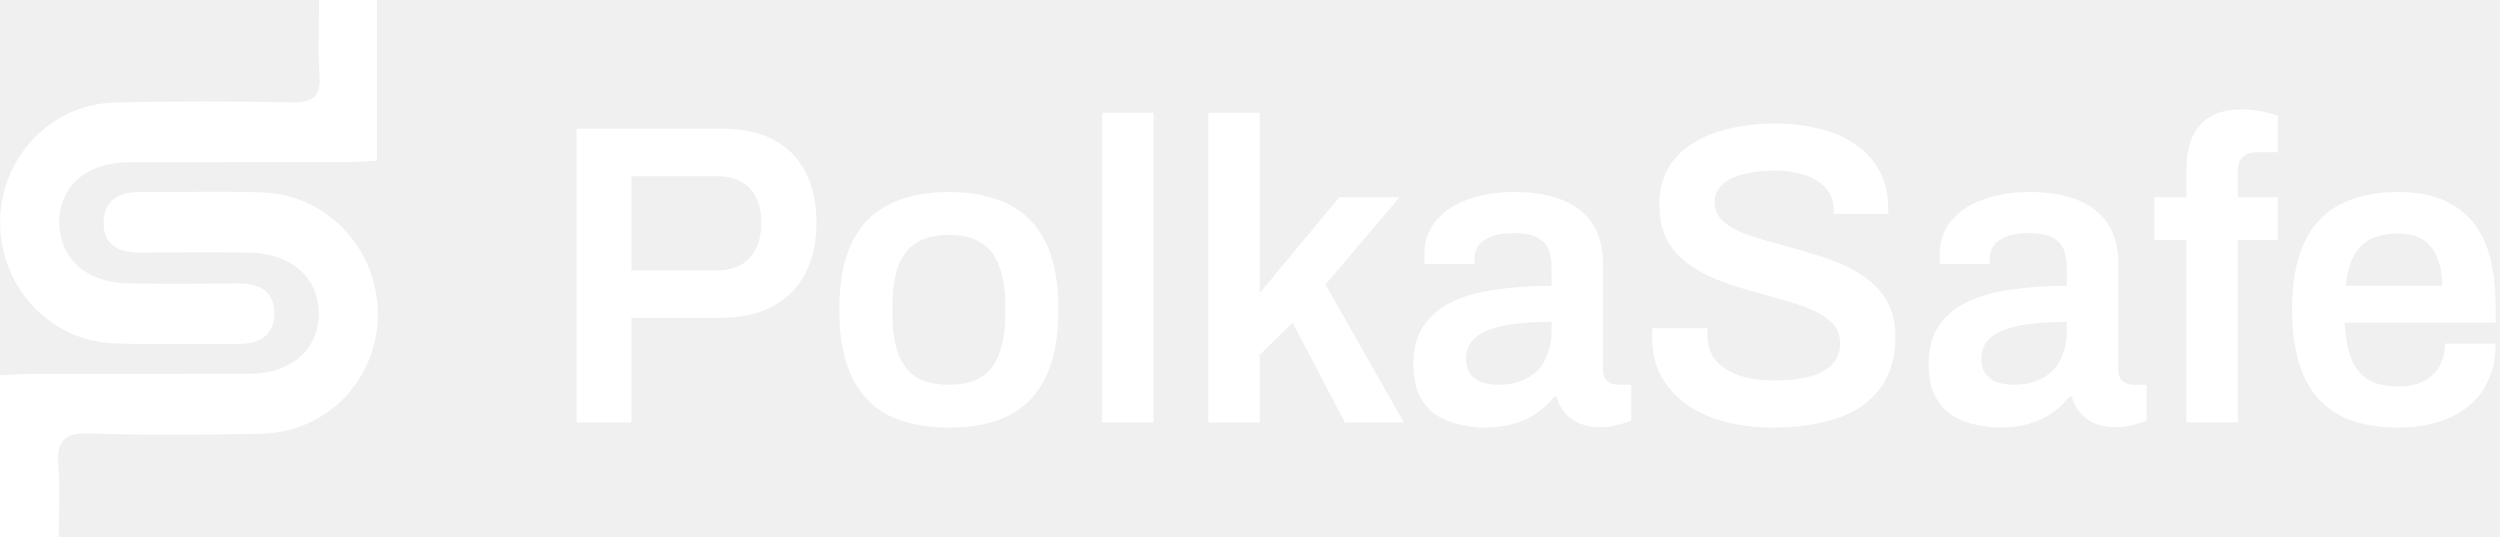
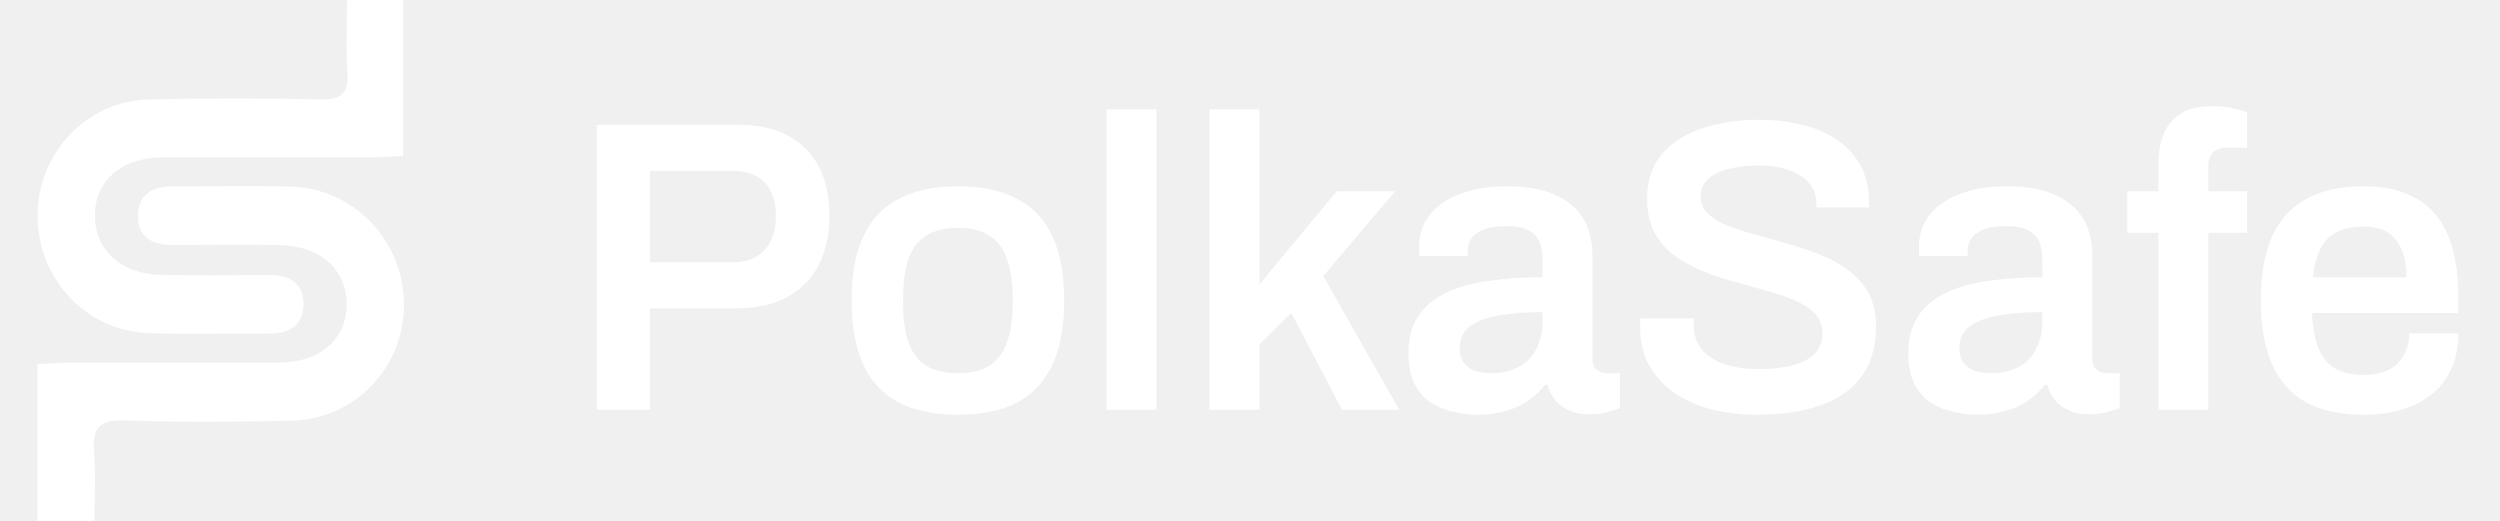
- <svg xmlns="http://www.w3.org/2000/svg" width="149" height="32" viewBox="0 0 149 32" fill="none">
-   <path d="M34.37 25.176V7.668H43.011C44.283 7.668 45.33 7.898 46.15 8.357C46.987 8.817 47.615 9.463 48.034 10.297C48.453 11.13 48.662 12.126 48.662 13.283C48.662 14.423 48.444 15.418 48.009 16.269C47.574 17.12 46.92 17.783 46.05 18.26C45.196 18.719 44.124 18.949 42.835 18.949H37.635V25.176H34.37ZM37.635 16.116H42.734C43.572 16.116 44.216 15.869 44.668 15.376C45.137 14.865 45.372 14.168 45.372 13.283C45.372 12.687 45.271 12.185 45.07 11.777C44.869 11.369 44.576 11.054 44.191 10.833C43.806 10.612 43.32 10.501 42.734 10.501H37.635V16.116Z" fill="white" />
-   <path d="M56.553 25.483C55.113 25.483 53.907 25.236 52.936 24.742C51.965 24.232 51.236 23.458 50.751 22.42C50.265 21.382 50.022 20.063 50.022 18.464C50.022 16.848 50.265 15.529 50.751 14.508C51.236 13.47 51.965 12.704 52.936 12.211C53.907 11.7 55.113 11.445 56.553 11.445C58.01 11.445 59.215 11.7 60.17 12.211C61.141 12.704 61.869 13.47 62.355 14.508C62.84 15.529 63.083 16.848 63.083 18.464C63.083 20.063 62.84 21.382 62.355 22.42C61.869 23.458 61.141 24.232 60.17 24.742C59.215 25.236 58.01 25.483 56.553 25.483ZM56.553 22.93C57.356 22.93 58.001 22.777 58.487 22.471C58.989 22.148 59.349 21.671 59.567 21.042C59.801 20.395 59.919 19.595 59.919 18.643V18.285C59.919 17.332 59.801 16.541 59.567 15.912C59.349 15.265 58.989 14.789 58.487 14.482C58.001 14.159 57.356 13.998 56.553 13.998C55.749 13.998 55.096 14.159 54.594 14.482C54.108 14.789 53.748 15.265 53.514 15.912C53.296 16.541 53.187 17.332 53.187 18.285V18.643C53.187 19.595 53.296 20.395 53.514 21.042C53.748 21.671 54.108 22.148 54.594 22.471C55.096 22.777 55.749 22.93 56.553 22.93Z" fill="white" />
-   <path d="M65.687 25.176V6.724H68.751V25.176H65.687Z" fill="white" />
-   <path d="M72.015 25.176V6.724H75.08V17.468L79.827 11.752H83.419L78.998 16.958L83.67 25.176H80.153L77.039 19.23L75.08 21.144V25.176H72.015Z" fill="white" />
-   <path d="M88.406 25.483C88.038 25.483 87.611 25.431 87.125 25.329C86.656 25.244 86.196 25.074 85.744 24.819C85.309 24.564 84.949 24.189 84.664 23.696C84.379 23.186 84.237 22.522 84.237 21.705C84.237 20.786 84.438 20.029 84.84 19.434C85.242 18.821 85.802 18.345 86.523 18.005C87.259 17.647 88.13 17.401 89.135 17.264C90.156 17.111 91.27 17.035 92.475 17.035V15.937C92.475 15.546 92.417 15.197 92.3 14.891C92.182 14.585 91.965 14.346 91.647 14.176C91.345 13.989 90.885 13.895 90.265 13.895C89.645 13.895 89.16 13.972 88.808 14.125C88.457 14.278 88.214 14.465 88.08 14.687C87.946 14.908 87.879 15.137 87.879 15.376V15.733H84.915C84.898 15.648 84.89 15.563 84.89 15.478C84.89 15.393 84.89 15.291 84.89 15.171C84.89 14.406 85.116 13.742 85.568 13.181C86.02 12.619 86.648 12.194 87.452 11.905C88.256 11.598 89.185 11.445 90.24 11.445C91.446 11.445 92.434 11.616 93.204 11.956C93.991 12.296 94.577 12.781 94.962 13.411C95.347 14.04 95.54 14.806 95.54 15.707V22.037C95.54 22.36 95.632 22.59 95.816 22.726C96 22.862 96.201 22.93 96.419 22.93H97.223V25.074C97.055 25.142 96.812 25.219 96.494 25.304C96.176 25.406 95.783 25.457 95.314 25.457C94.878 25.457 94.485 25.38 94.133 25.227C93.798 25.091 93.514 24.887 93.279 24.615C93.045 24.343 92.877 24.019 92.777 23.645H92.626C92.341 24.002 91.998 24.326 91.596 24.615C91.211 24.887 90.751 25.1 90.215 25.253C89.696 25.406 89.093 25.483 88.406 25.483ZM89.336 22.93C89.838 22.93 90.282 22.854 90.667 22.701C91.069 22.547 91.395 22.335 91.647 22.062C91.915 21.79 92.115 21.459 92.249 21.067C92.4 20.676 92.475 20.25 92.475 19.791V19.178C91.554 19.178 90.701 19.238 89.913 19.357C89.143 19.476 88.524 19.698 88.055 20.021C87.603 20.344 87.377 20.803 87.377 21.399C87.377 21.705 87.444 21.977 87.578 22.216C87.728 22.437 87.946 22.616 88.231 22.752C88.532 22.871 88.9 22.93 89.336 22.93Z" fill="white" />
-   <path d="M105.679 25.483C104.724 25.483 103.812 25.38 102.941 25.176C102.07 24.955 101.3 24.623 100.63 24.181C99.96 23.721 99.433 23.16 99.048 22.496C98.663 21.816 98.47 21.016 98.47 20.097C98.47 19.995 98.47 19.893 98.47 19.791C98.487 19.689 98.495 19.612 98.495 19.561H101.786C101.786 19.595 101.777 19.663 101.76 19.765C101.76 19.851 101.76 19.927 101.76 19.995C101.76 20.557 101.92 21.042 102.238 21.45C102.556 21.841 103.016 22.148 103.619 22.369C104.222 22.573 104.934 22.675 105.754 22.675C106.307 22.675 106.792 22.641 107.211 22.573C107.646 22.505 108.015 22.411 108.316 22.292C108.634 22.156 108.894 22.003 109.095 21.833C109.296 21.646 109.438 21.442 109.522 21.22C109.622 20.999 109.672 20.761 109.672 20.506C109.672 20.012 109.522 19.604 109.22 19.281C108.919 18.957 108.509 18.685 107.99 18.464C107.487 18.243 106.91 18.047 106.256 17.877C105.62 17.69 104.959 17.503 104.272 17.315C103.602 17.128 102.941 16.907 102.288 16.652C101.652 16.38 101.074 16.056 100.555 15.682C100.052 15.308 99.651 14.84 99.349 14.278C99.048 13.7 98.897 13.011 98.897 12.211C98.897 11.394 99.064 10.68 99.399 10.067C99.751 9.455 100.237 8.953 100.856 8.561C101.493 8.153 102.229 7.855 103.067 7.668C103.904 7.464 104.816 7.362 105.804 7.362C106.725 7.362 107.588 7.464 108.391 7.668C109.212 7.855 109.932 8.161 110.552 8.587C111.171 8.995 111.657 9.523 112.008 10.169C112.36 10.799 112.536 11.556 112.536 12.441V12.747H109.296V12.492C109.296 11.998 109.145 11.581 108.844 11.241C108.559 10.901 108.149 10.637 107.613 10.45C107.094 10.263 106.483 10.169 105.779 10.169C105.026 10.169 104.381 10.246 103.845 10.399C103.309 10.535 102.899 10.748 102.614 11.037C102.33 11.309 102.187 11.649 102.187 12.058C102.187 12.483 102.338 12.841 102.64 13.13C102.941 13.419 103.343 13.666 103.845 13.87C104.364 14.074 104.942 14.261 105.578 14.431C106.231 14.601 106.893 14.789 107.563 14.993C108.249 15.18 108.911 15.401 109.547 15.656C110.2 15.912 110.778 16.235 111.28 16.626C111.799 17.001 112.209 17.468 112.511 18.03C112.812 18.591 112.963 19.264 112.963 20.046C112.963 21.356 112.645 22.411 112.008 23.211C111.389 24.011 110.526 24.589 109.421 24.947C108.333 25.304 107.085 25.483 105.679 25.483Z" fill="white" />
-   <path d="M119.116 25.483C118.748 25.483 118.321 25.431 117.835 25.329C117.367 25.244 116.906 25.074 116.454 24.819C116.019 24.564 115.659 24.189 115.374 23.696C115.089 23.186 114.947 22.522 114.947 21.705C114.947 20.786 115.148 20.029 115.55 19.434C115.952 18.821 116.513 18.345 117.233 18.005C117.969 17.647 118.84 17.401 119.845 17.264C120.866 17.111 121.98 17.035 123.185 17.035V15.937C123.185 15.546 123.127 15.197 123.01 14.891C122.892 14.585 122.675 14.346 122.357 14.176C122.055 13.989 121.595 13.895 120.975 13.895C120.356 13.895 119.87 13.972 119.518 14.125C119.167 14.278 118.924 14.465 118.79 14.687C118.656 14.908 118.589 15.137 118.589 15.376V15.733H115.625C115.608 15.648 115.6 15.563 115.6 15.478C115.6 15.393 115.6 15.291 115.6 15.171C115.6 14.406 115.826 13.742 116.278 13.181C116.73 12.619 117.358 12.194 118.162 11.905C118.966 11.598 119.895 11.445 120.95 11.445C122.156 11.445 123.144 11.616 123.914 11.956C124.701 12.296 125.287 12.781 125.672 13.411C126.057 14.04 126.25 14.806 126.25 15.707V22.037C126.25 22.36 126.342 22.59 126.526 22.726C126.71 22.862 126.911 22.93 127.129 22.93H127.933V25.074C127.765 25.142 127.522 25.219 127.204 25.304C126.886 25.406 126.493 25.457 126.024 25.457C125.588 25.457 125.195 25.38 124.843 25.227C124.508 25.091 124.224 24.887 123.989 24.615C123.755 24.343 123.587 24.019 123.487 23.645H123.336C123.051 24.002 122.708 24.326 122.306 24.615C121.921 24.887 121.461 25.1 120.925 25.253C120.406 25.406 119.803 25.483 119.116 25.483ZM120.046 22.93C120.548 22.93 120.992 22.854 121.377 22.701C121.779 22.547 122.105 22.335 122.357 22.062C122.624 21.79 122.825 21.459 122.959 21.067C123.11 20.676 123.185 20.25 123.185 19.791V19.178C122.264 19.178 121.41 19.238 120.623 19.357C119.853 19.476 119.234 19.698 118.765 20.021C118.313 20.344 118.087 20.803 118.087 21.399C118.087 21.705 118.154 21.977 118.288 22.216C118.438 22.437 118.656 22.616 118.941 22.752C119.242 22.871 119.61 22.93 120.046 22.93Z" fill="white" />
-   <path d="M130.31 25.176V14.304H128.401V11.752H130.31V10.042C130.31 9.446 130.402 8.885 130.587 8.357C130.788 7.813 131.131 7.37 131.616 7.03C132.102 6.69 132.78 6.52 133.651 6.52C133.902 6.52 134.153 6.537 134.404 6.571C134.672 6.605 134.924 6.656 135.158 6.724C135.392 6.775 135.593 6.834 135.761 6.902V9.072H134.505C134.137 9.072 133.852 9.174 133.651 9.378C133.467 9.565 133.375 9.846 133.375 10.22V11.752H135.761V14.304H133.375V25.176H130.31Z" fill="white" />
-   <path d="M142.938 25.483C141.532 25.483 140.36 25.236 139.422 24.742C138.484 24.232 137.781 23.458 137.312 22.42C136.843 21.382 136.609 20.063 136.609 18.464C136.609 16.848 136.843 15.529 137.312 14.508C137.781 13.47 138.484 12.704 139.422 12.211C140.36 11.7 141.532 11.445 142.938 11.445C144.211 11.445 145.274 11.692 146.128 12.185C146.999 12.662 147.652 13.402 148.087 14.406C148.523 15.41 148.74 16.711 148.74 18.311V19.23H139.748C139.782 20.063 139.908 20.769 140.125 21.348C140.343 21.909 140.678 22.335 141.13 22.624C141.599 22.896 142.21 23.032 142.963 23.032C143.349 23.032 143.709 22.981 144.044 22.879C144.378 22.777 144.671 22.624 144.923 22.42C145.174 22.199 145.366 21.926 145.5 21.603C145.651 21.28 145.726 20.905 145.726 20.48H148.74C148.74 21.331 148.59 22.071 148.288 22.701C148.004 23.33 147.593 23.849 147.058 24.257C146.539 24.666 145.927 24.972 145.224 25.176C144.521 25.38 143.759 25.483 142.938 25.483ZM139.799 17.035H145.551C145.551 16.473 145.484 15.997 145.35 15.605C145.232 15.214 145.057 14.891 144.822 14.636C144.604 14.38 144.337 14.202 144.018 14.1C143.7 13.98 143.34 13.921 142.938 13.921C142.285 13.921 141.733 14.032 141.281 14.253C140.845 14.474 140.51 14.814 140.276 15.274C140.041 15.733 139.882 16.32 139.799 17.035Z" fill="white" />
-   <path d="M3.503 31.996H0V22.369C0.686 22.337 1.284 22.285 1.881 22.285C6.207 22.278 10.529 22.288 14.854 22.278C17.367 22.271 19.009 20.823 18.999 18.669C18.988 16.53 17.343 15.086 14.82 15.054C12.659 15.026 10.495 15.044 8.333 15.054C7.087 15.058 6.131 14.607 6.176 13.198C6.213 11.921 7.108 11.446 8.289 11.449C10.737 11.46 13.185 11.387 15.629 11.47C19.487 11.6 22.512 14.827 22.518 18.711C22.525 22.599 19.504 25.764 15.581 25.848C12.167 25.921 8.75 25.952 5.343 25.83C3.776 25.774 3.349 26.329 3.479 27.823C3.595 29.142 3.503 30.482 3.503 32V31.996Z" fill="white" />
+ <svg xmlns="http://www.w3.org/2000/svg" width="120" height="25" viewBox="0 0 149 32" fill="none">
+   <path d="M34.37 25.175V7.667H43.011C44.283 7.667 45.33 7.897 46.15 8.356C46.987 8.816 47.615 9.462 48.034 10.296C48.453 11.13 48.662 12.125 48.662 13.282C48.662 14.422 48.444 15.417 48.009 16.268C47.574 17.119 46.92 17.782 46.05 18.259C45.196 18.718 44.124 18.948 42.835 18.948H37.635V25.175H34.37ZM37.635 16.115H42.734C43.572 16.115 44.216 15.868 44.668 15.375C45.137 14.864 45.372 14.167 45.372 13.282C45.372 12.686 45.271 12.184 45.07 11.776C44.869 11.368 44.576 11.053 44.191 10.832C43.806 10.611 43.32 10.5 42.734 10.5H37.635V16.115Z" fill="white" />
+   <path d="M56.553 25.482C55.113 25.482 53.907 25.235 52.936 24.741C51.965 24.231 51.236 23.457 50.751 22.419C50.265 21.381 50.022 20.062 50.022 18.463C50.022 16.846 50.265 15.528 50.751 14.507C51.236 13.469 51.965 12.703 52.936 12.21C53.907 11.7 55.113 11.444 56.553 11.444C58.01 11.444 59.215 11.7 60.17 12.21C61.141 12.703 61.869 13.469 62.355 14.507C62.84 15.528 63.083 16.846 63.083 18.463C63.083 20.062 62.84 21.381 62.355 22.419C61.869 23.457 61.141 24.231 60.17 24.741C59.215 25.235 58.01 25.482 56.553 25.482ZM56.553 22.929C57.356 22.929 58.001 22.776 58.487 22.47C58.989 22.147 59.349 21.67 59.567 21.041C59.801 20.394 59.919 19.594 59.919 18.642V18.284C59.919 17.331 59.801 16.54 59.567 15.911C59.349 15.264 58.989 14.788 58.487 14.482C58.001 14.158 57.356 13.996 56.553 13.996C55.749 13.996 55.096 14.158 54.594 14.482C54.108 14.788 53.748 15.264 53.514 15.911C53.296 16.54 53.187 17.331 53.187 18.284V18.642C53.187 19.594 53.296 20.394 53.514 21.041C53.748 21.67 54.108 22.147 54.594 22.47C55.096 22.776 55.749 22.929 56.553 22.929Z" fill="white" />
+   <path d="M65.687 25.175V6.723H68.751V25.175H65.687Z" fill="white" />
+   <path d="M72.015 25.175V6.723H75.08V17.468L79.827 11.751H83.419L78.998 16.957L83.67 25.175H80.153L77.039 19.229L75.08 21.143V25.175H72.015Z" fill="white" />
+   <path d="M88.406 25.482C88.038 25.482 87.611 25.43 87.125 25.328C86.656 25.243 86.196 25.073 85.744 24.818C85.309 24.563 84.949 24.188 84.664 23.695C84.379 23.184 84.237 22.521 84.237 21.704C84.237 20.785 84.438 20.028 84.84 19.433C85.242 18.82 85.802 18.344 86.523 18.003C87.259 17.646 88.13 17.399 89.135 17.263C90.156 17.11 91.27 17.034 92.475 17.034V15.936C92.475 15.545 92.417 15.196 92.3 14.89C92.182 14.584 91.965 14.345 91.647 14.175C91.345 13.988 90.885 13.895 90.265 13.895C89.645 13.895 89.16 13.971 88.808 14.124C88.457 14.277 88.214 14.464 88.08 14.686C87.946 14.907 87.879 15.136 87.879 15.375V15.732H84.915C84.898 15.647 84.89 15.562 84.89 15.477C84.89 15.392 84.89 15.29 84.89 15.171C84.89 14.405 85.116 13.741 85.568 13.18C86.02 12.618 86.648 12.193 87.452 11.904C88.256 11.598 89.185 11.444 90.24 11.444C91.446 11.444 92.434 11.614 93.204 11.955C93.991 12.295 94.577 12.78 94.962 13.409C95.347 14.039 95.54 14.805 95.54 15.707V22.036C95.54 22.359 95.632 22.589 95.816 22.725C96 22.861 96.201 22.929 96.419 22.929H97.223V25.073C97.055 25.141 96.812 25.218 96.494 25.303C96.176 25.405 95.783 25.456 95.314 25.456C94.878 25.456 94.485 25.379 94.133 25.226C93.798 25.09 93.514 24.886 93.279 24.614C93.045 24.341 92.877 24.018 92.777 23.644H92.626C92.341 24.001 91.998 24.325 91.596 24.614C91.211 24.886 90.751 25.099 90.215 25.252C89.696 25.405 89.093 25.482 88.406 25.482ZM89.336 22.929C89.838 22.929 90.282 22.853 90.667 22.7C91.069 22.547 91.395 22.334 91.647 22.061C91.915 21.789 92.115 21.457 92.249 21.066C92.4 20.675 92.475 20.25 92.475 19.79V19.177C91.554 19.177 90.701 19.237 89.913 19.356C89.143 19.475 88.524 19.697 88.055 20.02C87.603 20.343 87.377 20.802 87.377 21.398C87.377 21.704 87.444 21.977 87.578 22.215C87.728 22.436 87.946 22.614 88.231 22.751C88.532 22.87 88.9 22.929 89.336 22.929Z" fill="white" />
+   <path d="M105.679 25.482C104.724 25.482 103.812 25.379 102.941 25.175C102.07 24.954 101.3 24.622 100.63 24.18C99.96 23.721 99.433 23.159 99.048 22.495C98.663 21.815 98.47 21.015 98.47 20.096C98.47 19.994 98.47 19.892 98.47 19.79C98.487 19.688 98.495 19.611 98.495 19.56H101.786C101.786 19.594 101.777 19.663 101.76 19.765C101.76 19.85 101.76 19.926 101.76 19.994C101.76 20.556 101.92 21.041 102.238 21.449C102.556 21.84 103.016 22.147 103.619 22.368C104.222 22.572 104.934 22.674 105.754 22.674C106.307 22.674 106.792 22.64 107.211 22.572C107.646 22.504 108.015 22.41 108.316 22.291C108.634 22.155 108.894 22.002 109.095 21.832C109.296 21.645 109.438 21.441 109.522 21.219C109.622 20.998 109.672 20.76 109.672 20.505C109.672 20.011 109.522 19.603 109.22 19.28C108.919 18.956 108.509 18.684 107.99 18.463C107.487 18.242 106.91 18.046 106.256 17.876C105.62 17.689 104.959 17.502 104.272 17.314C103.602 17.127 102.941 16.906 102.288 16.651C101.652 16.379 101.074 16.055 100.555 15.681C100.052 15.307 99.651 14.839 99.349 14.277C99.048 13.699 98.897 13.01 98.897 12.21C98.897 11.393 99.064 10.679 99.399 10.066C99.751 9.454 100.237 8.952 100.856 8.56C101.493 8.152 102.229 7.854 103.067 7.667C103.904 7.463 104.816 7.361 105.804 7.361C106.725 7.361 107.588 7.463 108.391 7.667C109.212 7.854 109.932 8.16 110.552 8.586C111.171 8.994 111.657 9.522 112.008 10.168C112.36 10.798 112.536 11.555 112.536 12.44V12.746H109.296V12.491C109.296 11.997 109.145 11.58 108.844 11.24C108.559 10.9 108.149 10.636 107.613 10.449C107.094 10.262 106.483 10.168 105.779 10.168C105.026 10.168 104.381 10.245 103.845 10.398C103.309 10.534 102.899 10.747 102.614 11.036C102.33 11.308 102.187 11.649 102.187 12.057C102.187 12.482 102.338 12.839 102.64 13.129C102.941 13.418 103.343 13.665 103.845 13.869C104.364 14.073 104.942 14.26 105.578 14.43C106.231 14.601 106.893 14.788 107.563 14.992C108.249 15.179 108.911 15.4 109.547 15.655C110.2 15.911 110.778 16.234 111.28 16.625C111.799 17 112.209 17.468 112.511 18.029C112.812 18.59 112.963 19.263 112.963 20.045C112.963 21.355 112.645 22.41 112.008 23.21C111.389 24.01 110.526 24.588 109.421 24.946C108.333 25.303 107.085 25.482 105.679 25.482Z" fill="white" />
+   <path d="M119.116 25.482C118.748 25.482 118.321 25.43 117.835 25.328C117.367 25.243 116.906 25.073 116.454 24.818C116.019 24.563 115.659 24.188 115.374 23.695C115.089 23.184 114.947 22.521 114.947 21.704C114.947 20.785 115.148 20.028 115.55 19.433C115.952 18.82 116.513 18.344 117.233 18.003C117.969 17.646 118.84 17.399 119.845 17.263C120.866 17.11 121.98 17.034 123.185 17.034V15.936C123.185 15.545 123.127 15.196 123.01 14.89C122.892 14.584 122.675 14.345 122.357 14.175C122.055 13.988 121.595 13.895 120.975 13.895C120.356 13.895 119.87 13.971 119.518 14.124C119.167 14.277 118.924 14.464 118.79 14.686C118.656 14.907 118.589 15.136 118.589 15.375V15.732H115.625C115.608 15.647 115.6 15.562 115.6 15.477C115.6 15.392 115.6 15.29 115.6 15.171C115.6 14.405 115.826 13.741 116.278 13.18C116.73 12.618 117.358 12.193 118.162 11.904C118.966 11.598 119.895 11.444 120.95 11.444C122.156 11.444 123.144 11.614 123.914 11.955C124.701 12.295 125.287 12.78 125.672 13.409C126.057 14.039 126.25 14.805 126.25 15.707V22.036C126.25 22.359 126.342 22.589 126.526 22.725C126.71 22.861 126.911 22.929 127.129 22.929H127.933V25.073C127.765 25.141 127.522 25.218 127.204 25.303C126.886 25.405 126.493 25.456 126.024 25.456C125.588 25.456 125.195 25.379 124.843 25.226C124.508 25.09 124.224 24.886 123.989 24.614C123.755 24.341 123.587 24.018 123.487 23.644H123.336C123.051 24.001 122.708 24.325 122.306 24.614C121.921 24.886 121.461 25.099 120.925 25.252C120.406 25.405 119.803 25.482 119.116 25.482ZM120.046 22.929C120.548 22.929 120.992 22.853 121.377 22.7C121.779 22.547 122.105 22.334 122.357 22.061C122.624 21.789 122.825 21.457 122.959 21.066C123.11 20.675 123.185 20.25 123.185 19.79V19.177C122.264 19.177 121.41 19.237 120.623 19.356C119.853 19.475 119.234 19.697 118.765 20.02C118.313 20.343 118.087 20.802 118.087 21.398C118.087 21.704 118.154 21.977 118.288 22.215C118.438 22.436 118.656 22.614 118.941 22.751C119.242 22.87 119.61 22.929 120.046 22.929Z" fill="white" />
+   <path d="M130.31 25.175V14.303H128.401V11.751H130.31V10.041C130.31 9.445 130.402 8.884 130.587 8.356C130.788 7.812 131.131 7.369 131.616 7.029C132.102 6.689 132.78 6.519 133.651 6.519C133.902 6.519 134.153 6.536 134.404 6.57C134.672 6.604 134.924 6.655 135.158 6.723C135.392 6.774 135.593 6.833 135.761 6.901V9.071H134.505C134.137 9.071 133.852 9.173 133.651 9.377C133.467 9.564 133.375 9.845 133.375 10.219V11.751H135.761V14.303H133.375V25.175H130.31Z" fill="white" />
+   <path d="M142.938 25.482C141.532 25.482 140.36 25.235 139.422 24.741C138.484 24.231 137.781 23.457 137.312 22.419C136.843 21.381 136.609 20.062 136.609 18.463C136.609 16.846 136.843 15.528 137.312 14.507C137.781 13.469 138.484 12.703 139.422 12.21C140.36 11.7 141.532 11.444 142.938 11.444C144.211 11.444 145.274 11.691 146.128 12.184C146.999 12.661 147.652 13.401 148.087 14.405C148.523 15.409 148.74 16.71 148.74 18.31V19.229H139.748C139.782 20.062 139.908 20.768 140.125 21.347C140.343 21.908 140.678 22.334 141.13 22.623C141.599 22.895 142.21 23.031 142.963 23.031C143.349 23.031 143.709 22.98 144.044 22.878C144.378 22.776 144.671 22.623 144.923 22.419C145.174 22.198 145.366 21.925 145.5 21.602C145.651 21.279 145.726 20.904 145.726 20.479H148.74C148.74 21.33 148.59 22.07 148.288 22.7C148.004 23.329 147.593 23.848 147.058 24.256C146.539 24.665 145.927 24.971 145.224 25.175C144.521 25.379 143.759 25.482 142.938 25.482ZM139.799 17.034H145.551C145.551 16.472 145.484 15.996 145.35 15.604C145.232 15.213 145.057 14.89 144.822 14.635C144.604 14.379 144.337 14.201 144.018 14.099C143.7 13.979 143.34 13.92 142.938 13.92C142.285 13.92 141.733 14.031 141.281 14.252C140.845 14.473 140.51 14.813 140.276 15.273C140.041 15.732 139.882 16.319 139.799 17.034Z" fill="white" />
+   <path d="M3.503 31.997H0V22.369C0.686 22.337 1.284 22.285 1.881 22.285C6.207 22.278 10.529 22.288 14.854 22.278C17.367 22.271 19.009 20.823 18.999 18.67C18.988 16.53 17.343 15.086 14.82 15.054C12.659 15.026 10.495 15.044 8.333 15.054C7.087 15.058 6.131 14.608 6.176 13.198C6.213 11.921 7.108 11.446 8.289 11.45C10.737 11.46 13.185 11.387 15.629 11.47C19.487 11.6 22.512 14.828 22.518 18.712C22.525 22.599 19.504 25.764 15.581 25.848C12.167 25.921 8.75 25.953 5.343 25.83C3.776 25.774 3.349 26.329 3.479 27.823C3.595 29.142 3.503 30.482 3.503 32V31.997Z" fill="white" />
  <path d="M22.467 0V9.579C21.819 9.61 21.221 9.659 20.62 9.663C16.298 9.67 11.973 9.656 7.651 9.673C5.131 9.684 3.506 11.139 3.53 13.299C3.554 15.382 5.152 16.837 7.559 16.886C9.778 16.928 11.997 16.911 14.216 16.893C15.394 16.883 16.315 17.312 16.349 18.603C16.387 19.982 15.479 20.502 14.209 20.495C11.761 20.481 9.313 20.547 6.872 20.47C3.001 20.352 1.96369e-05 17.138 0.007 13.229C0.014 9.426 2.997 6.222 6.794 6.117C10.317 6.02 13.847 6.034 17.374 6.103C18.613 6.128 19.142 5.803 19.043 4.453C18.937 3.015 19.019 1.563 19.019 0H22.467V0Z" fill="white" />
</svg>
